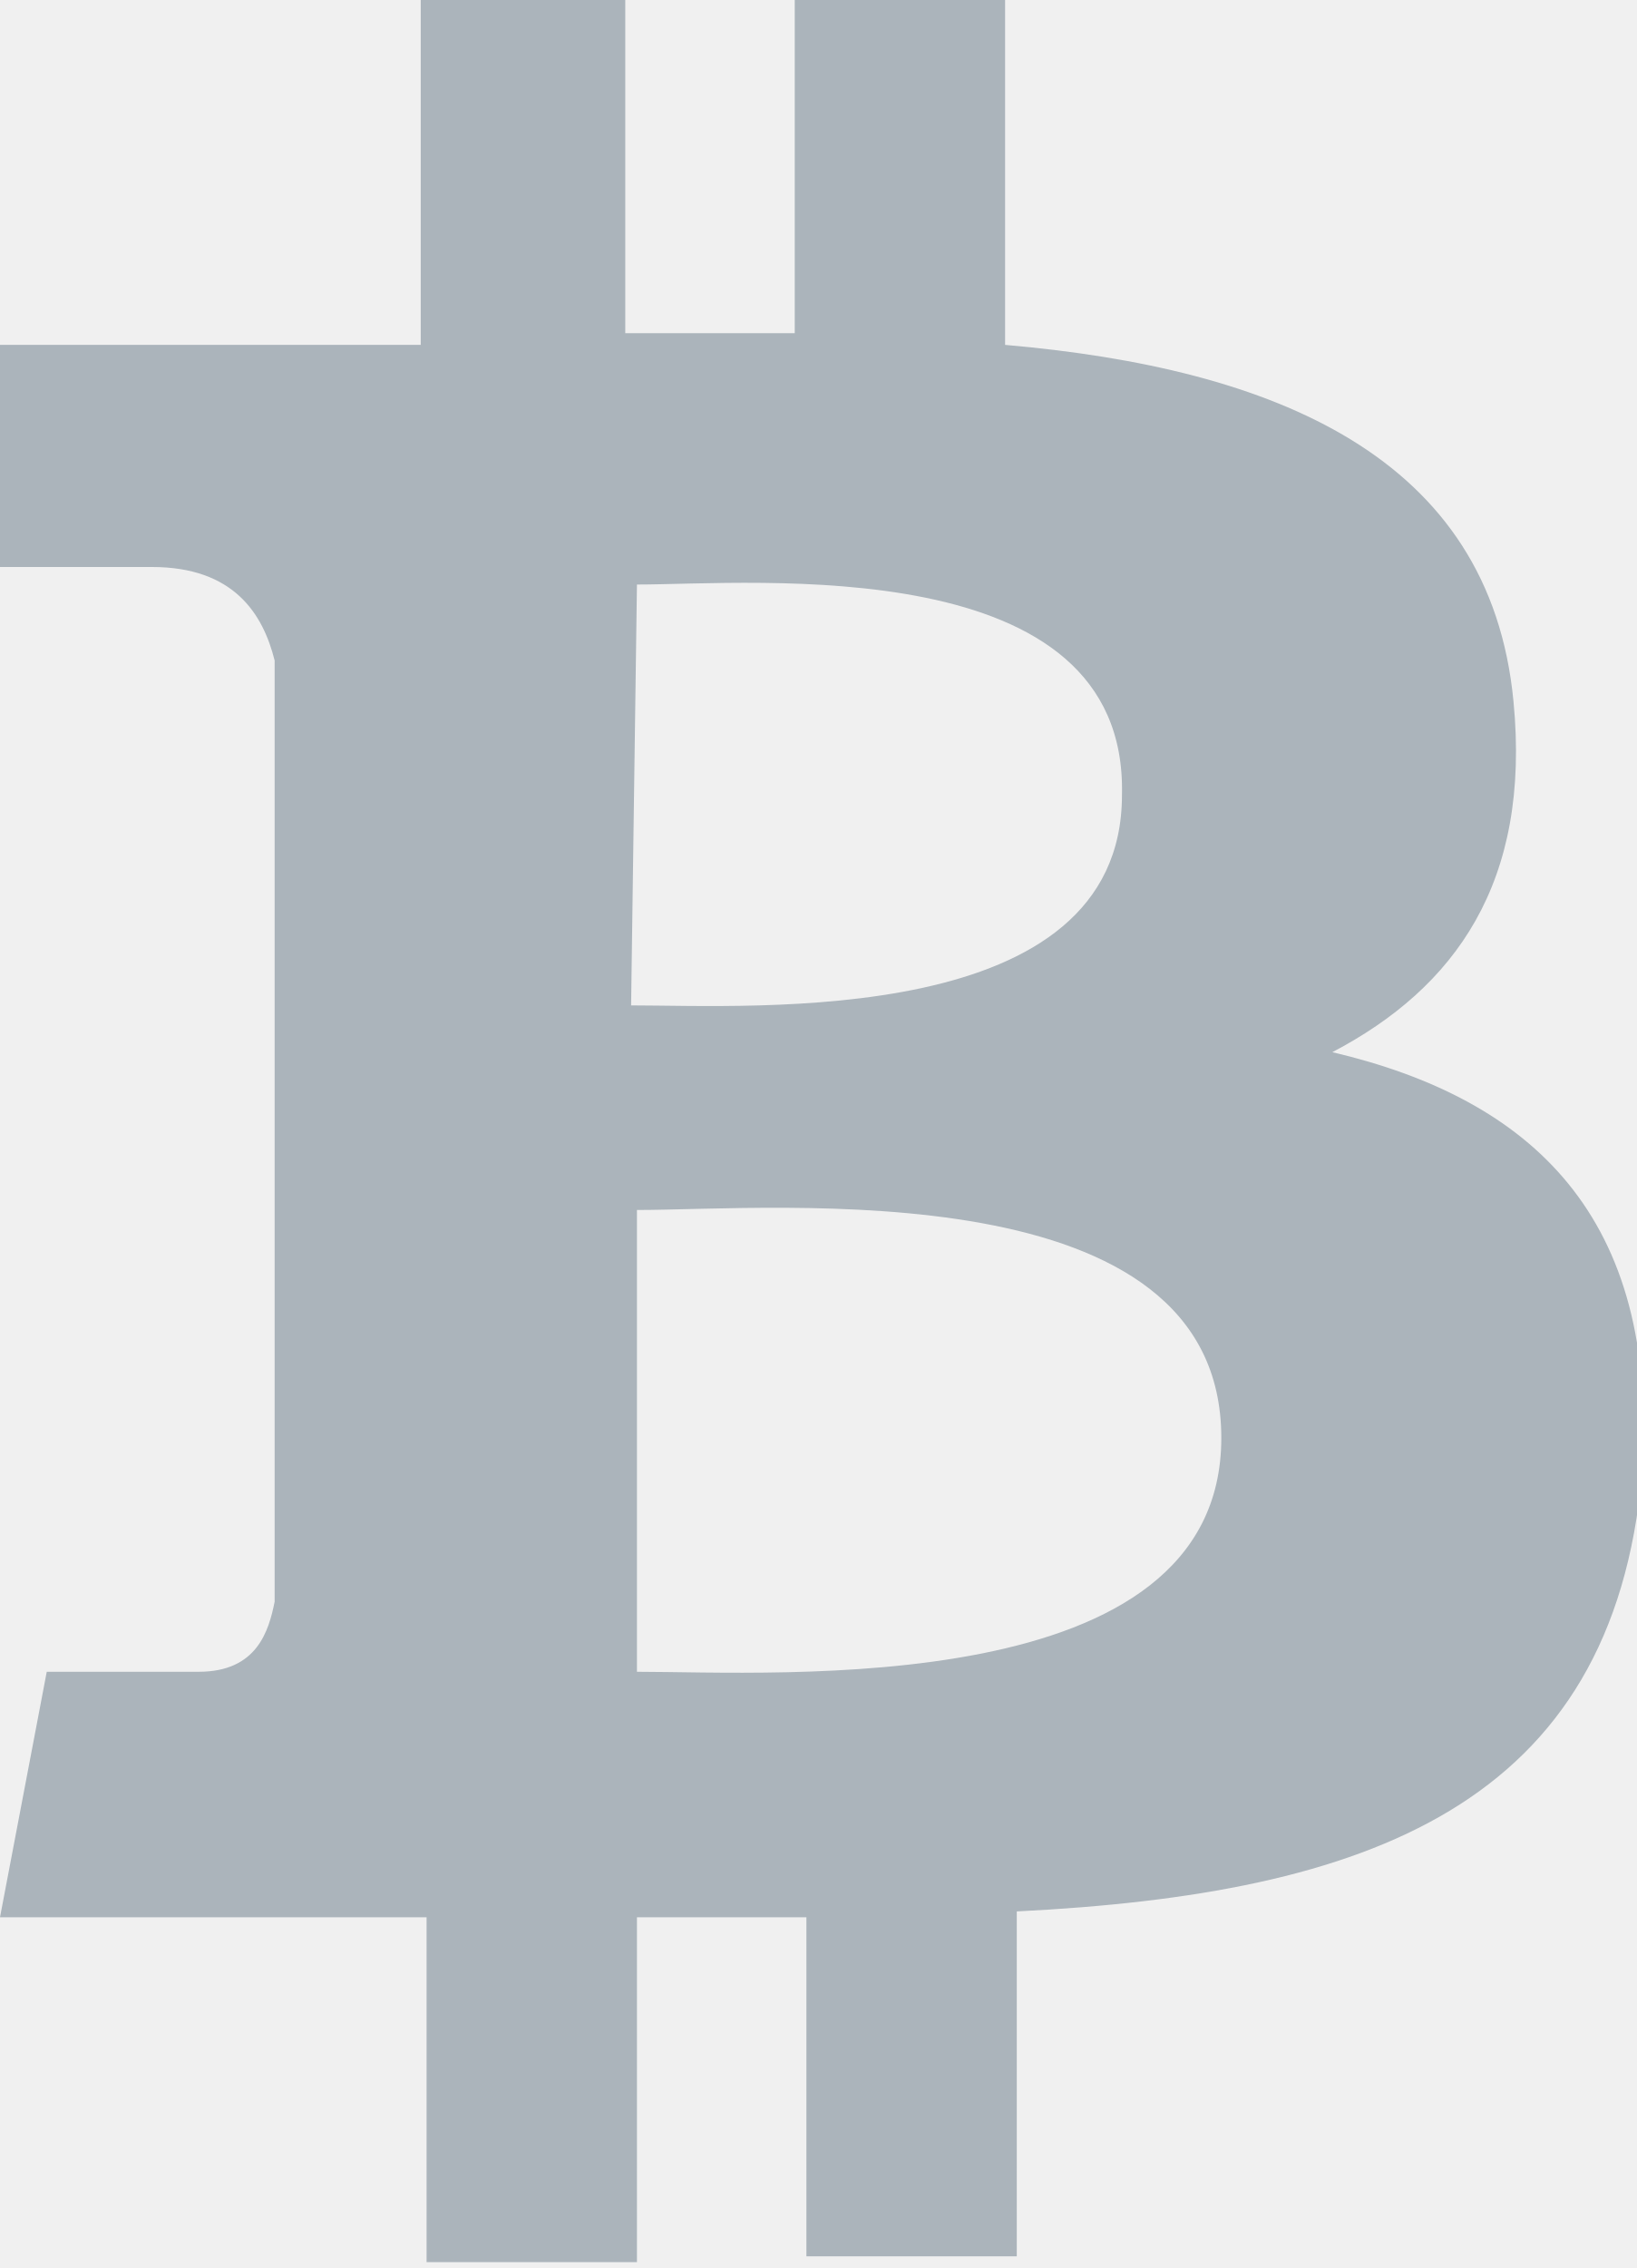
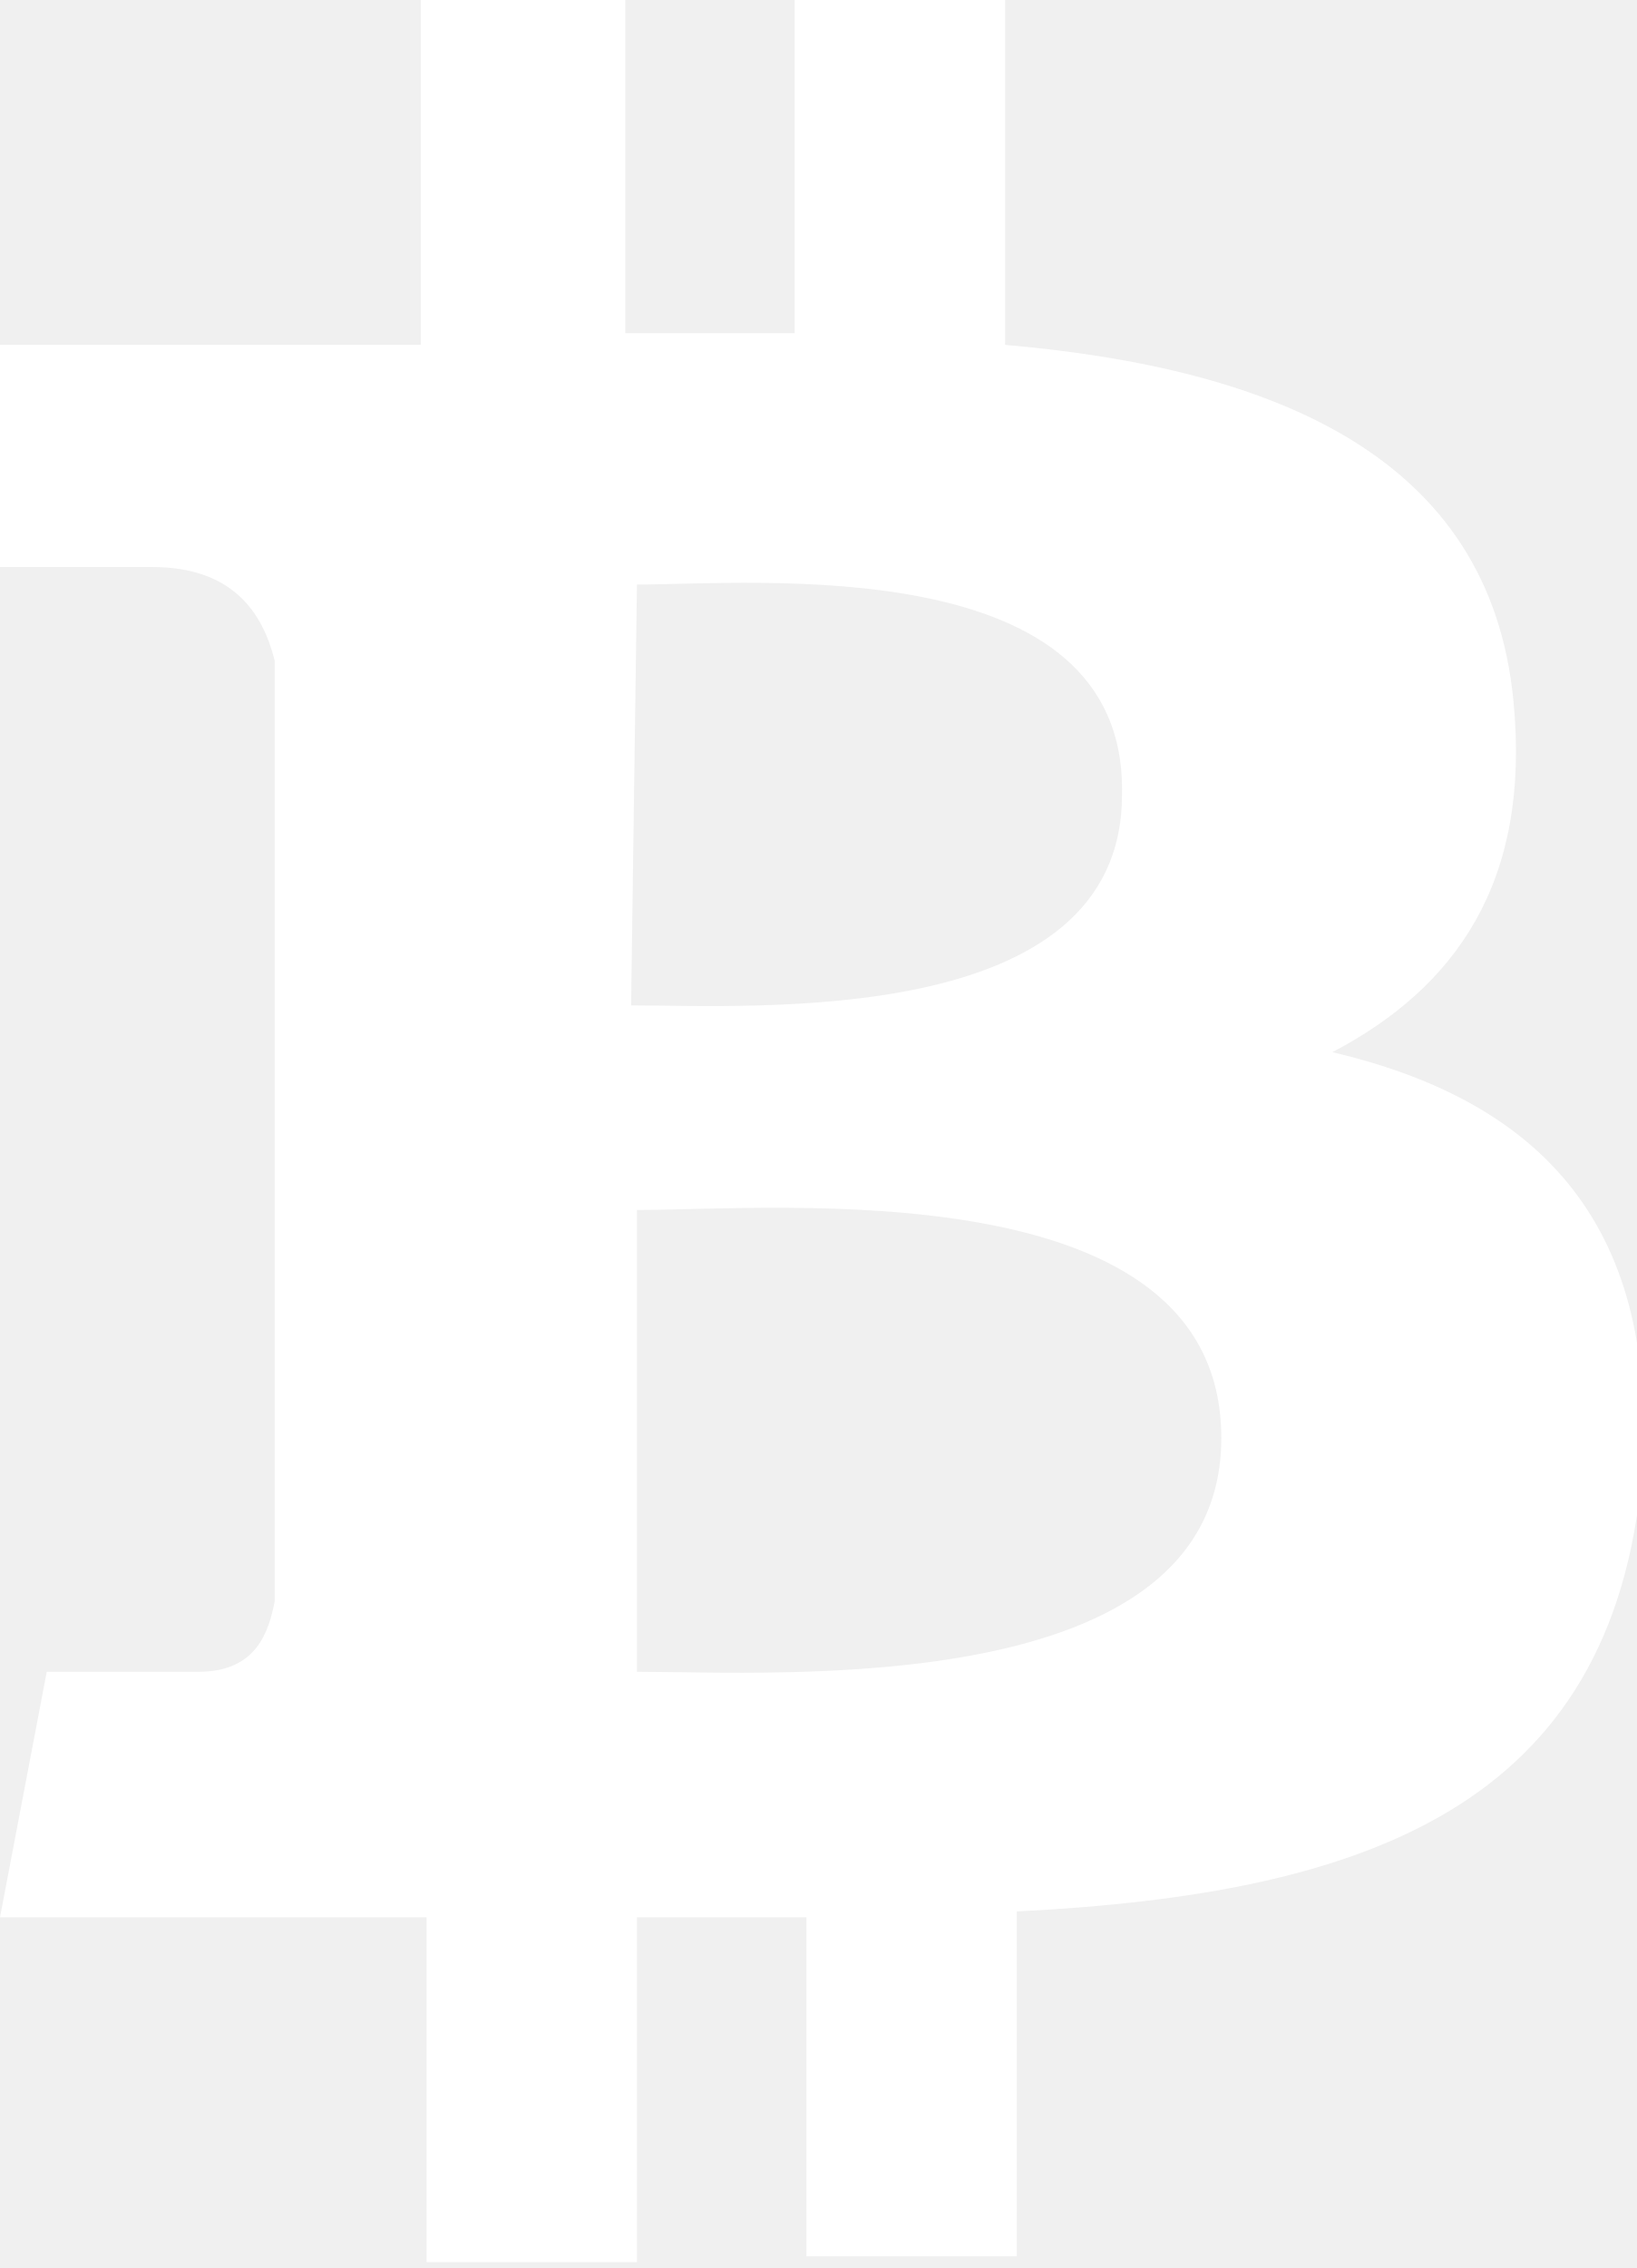
<svg xmlns="http://www.w3.org/2000/svg" version="1.1" id="Layer_1" x="0px" y="0px" viewBox="0 0 28 38.8" style="enable-background:new 0 0 28 38.8;" xml:space="preserve">
-   <path fill="#abb4bb" d="M22.8,18c2.1-1.1,3.4-2.9,3.1-6c-0.4-4.2-4.1-5.7-8.7-6.1l0-5.9l-3.6,0l0,5.7c-0.9,0-1.9,0-2.9,0l0-5.8L7.2,0l0,5.9  c-0.8,0-1.5,0-2.3,0l0,0L0,5.9l0,3.8c0,0,2.6,0,2.6,0c1.4,0,1.9,0.8,2.1,1.6l0,6.7c0.1,0,0.2,0,0.4,0c-0.1,0-0.2,0-0.4,0l0,9.4  c-0.1,0.5-0.3,1.2-1.3,1.2c0,0-2.6,0-2.6,0L0,32.8l4.7,0c0.9,0,1.7,0,2.6,0l0,5.9l3.6,0l0-5.9c1,0,1.9,0,2.9,0l0,5.8h3.6l0-5.9  c6-0.3,10.2-1.8,10.7-7.5C28.4,20.8,26.2,18.8,22.8,18z M10.9,10c2,0,8.4-0.6,8.3,3.6c0,4-6.3,3.6-8.4,3.6L10.9,10z M10.9,28.6  l0-7.9c2.4,0,10-0.7,10,3.9C20.9,29.1,13.3,28.6,10.9,28.6z" />
+   <path fill="#ffffff" d="M22.8,18c2.1-1.1,3.4-2.9,3.1-6c-0.4-4.2-4.1-5.7-8.7-6.1l0-5.9l-3.6,0l0,5.7c-0.9,0-1.9,0-2.9,0l0-5.8L7.2,0l0,5.9  c-0.8,0-1.5,0-2.3,0l0,0L0,5.9l0,3.8c0,0,2.6,0,2.6,0c1.4,0,1.9,0.8,2.1,1.6l0,6.7c0.1,0,0.2,0,0.4,0c-0.1,0-0.2,0-0.4,0l0,9.4  c-0.1,0.5-0.3,1.2-1.3,1.2c0,0-2.6,0-2.6,0L0,32.8l4.7,0c0.9,0,1.7,0,2.6,0l0,5.9l3.6,0l0-5.9c1,0,1.9,0,2.9,0l0,5.8h3.6l0-5.9  c6-0.3,10.2-1.8,10.7-7.5C28.4,20.8,26.2,18.8,22.8,18z M10.9,10c2,0,8.4-0.6,8.3,3.6c0,4-6.3,3.6-8.4,3.6L10.9,10z M10.9,28.6  l0-7.9c2.4,0,10-0.7,10,3.9C20.9,29.1,13.3,28.6,10.9,28.6z" />
</svg>
